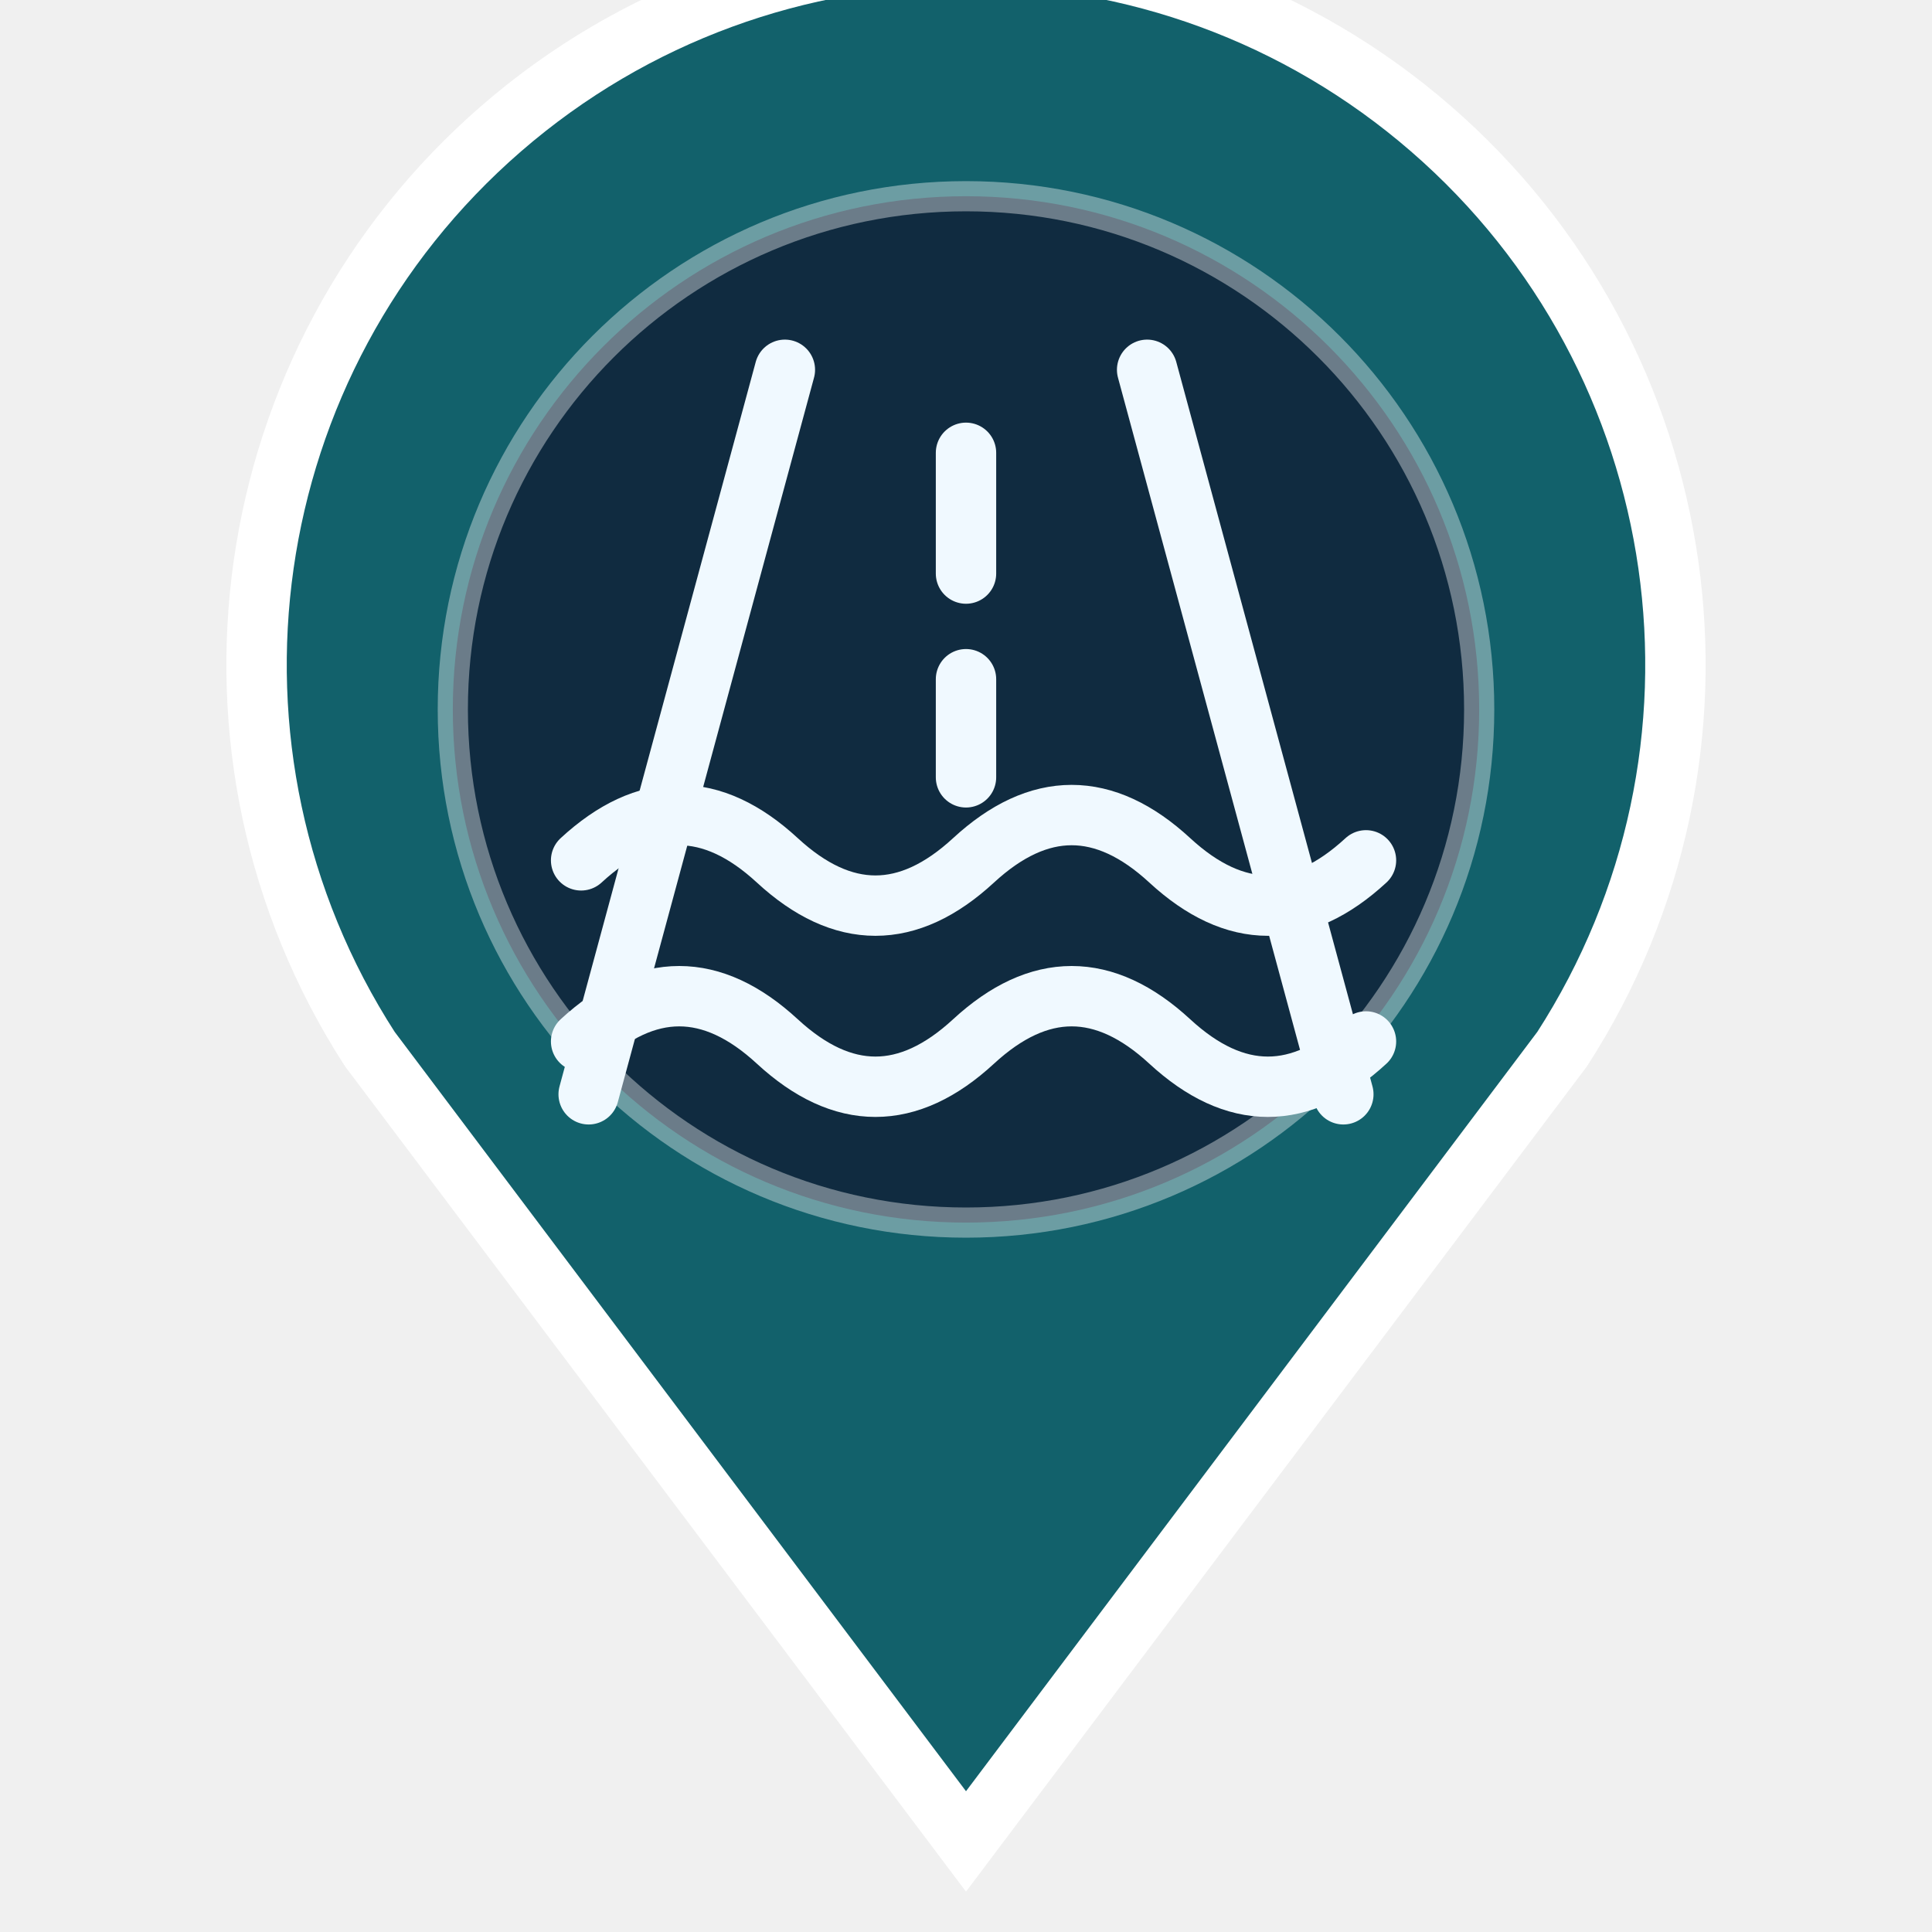
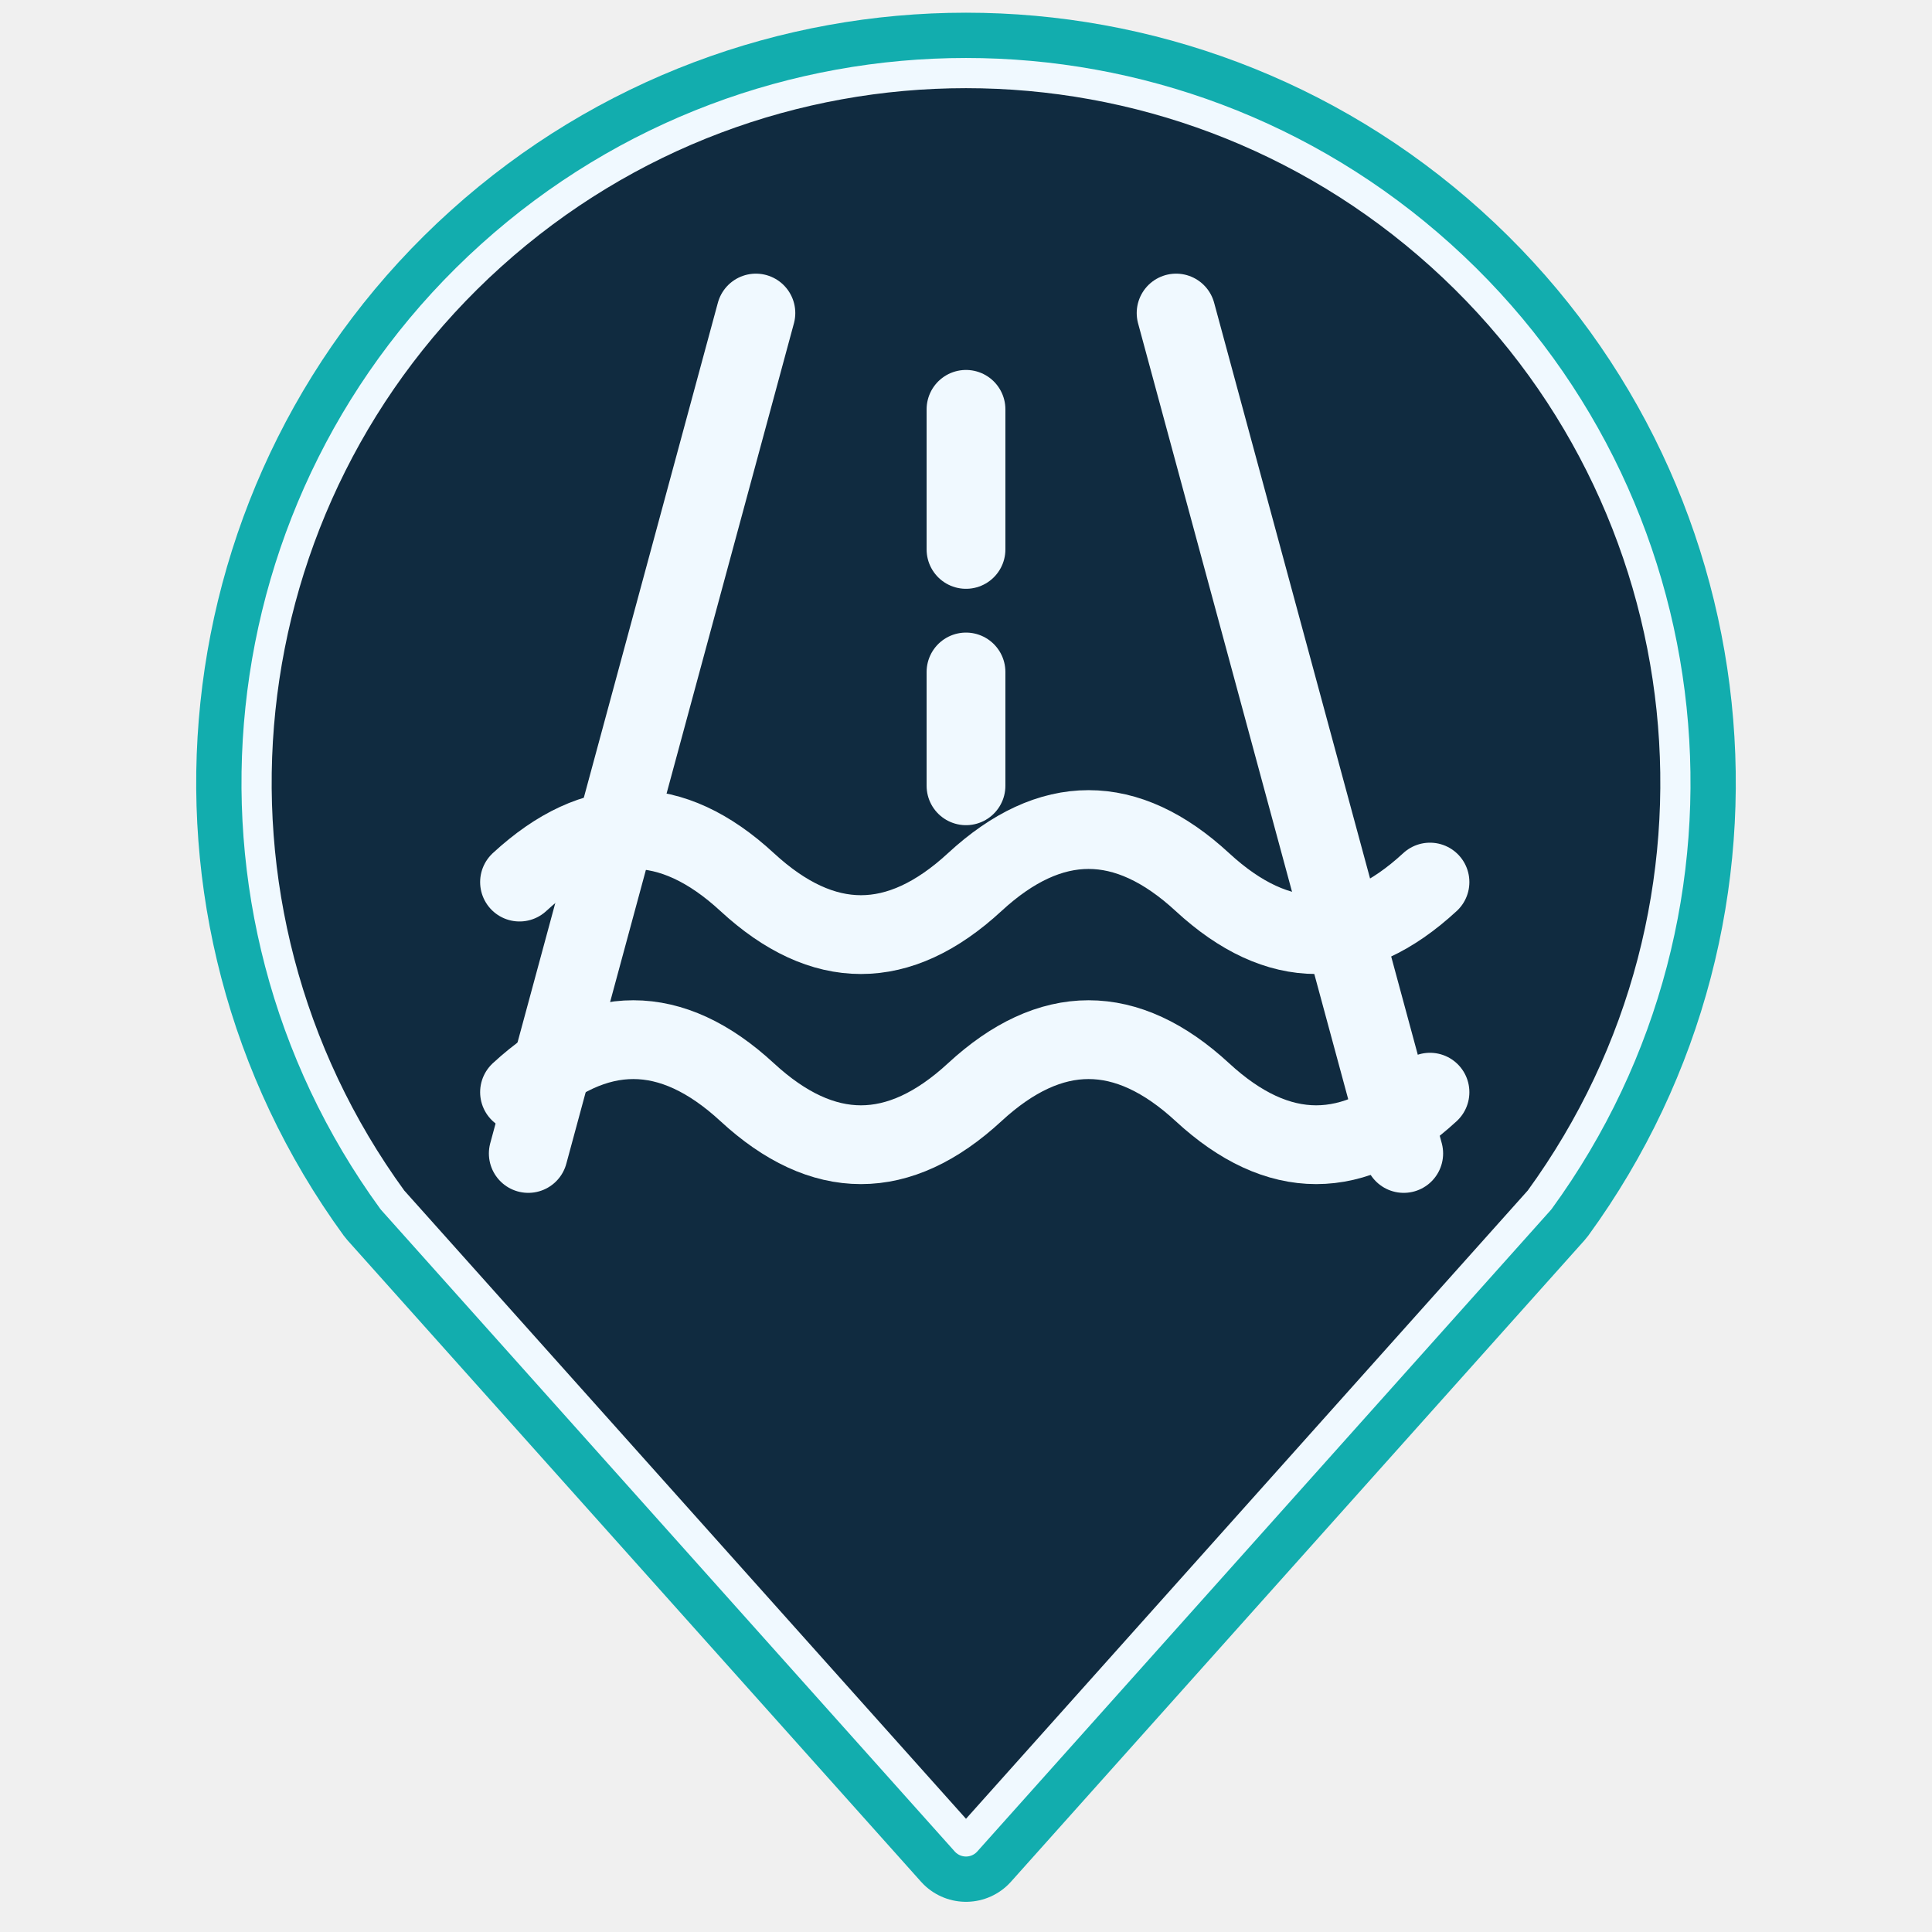
<svg xmlns="http://www.w3.org/2000/svg" width="256" height="256" viewBox="0 0 256 256">
-   <path d="M128 244 49 139a94 94 0 1 1 158 0Z" fill="#12616b" stroke="#fff" stroke-width="8" />
-   <circle cx="128" cy="94" r="68" fill="#102b40" stroke="#ffffff" stroke-opacity=".38" stroke-width="4" />
-   <g fill="none" stroke="#f0f9ff" stroke-width="8" stroke-linecap="round" stroke-linejoin="round">
+   <path d="M128 244 52 159a94 94 0 1 1 152 0Z" fill="#102b40" stroke="#12adae" stroke-width="16" stroke-linejoin="round" />
+   <path d="M128 244 52 159a94 94 0 1 1 152 0Z" fill="#102b40" stroke="#f0f9ff" stroke-width="4" stroke-linejoin="round" />
+   <g transform="translate(-20.48 -15.36) scale(1.16)" fill="none" stroke="#f0f9ff" stroke-width="9" stroke-linecap="round" stroke-linejoin="round">
    <path d="M104 49 78 145M152 49l26 96" />
    <path d="M128 60v16m0 14v13M77 114q13-12 26 0t26 0 26 0 26 0M77 138q13-12 26 0t26 0 26 0 26 0" />
  </g>
</svg>
